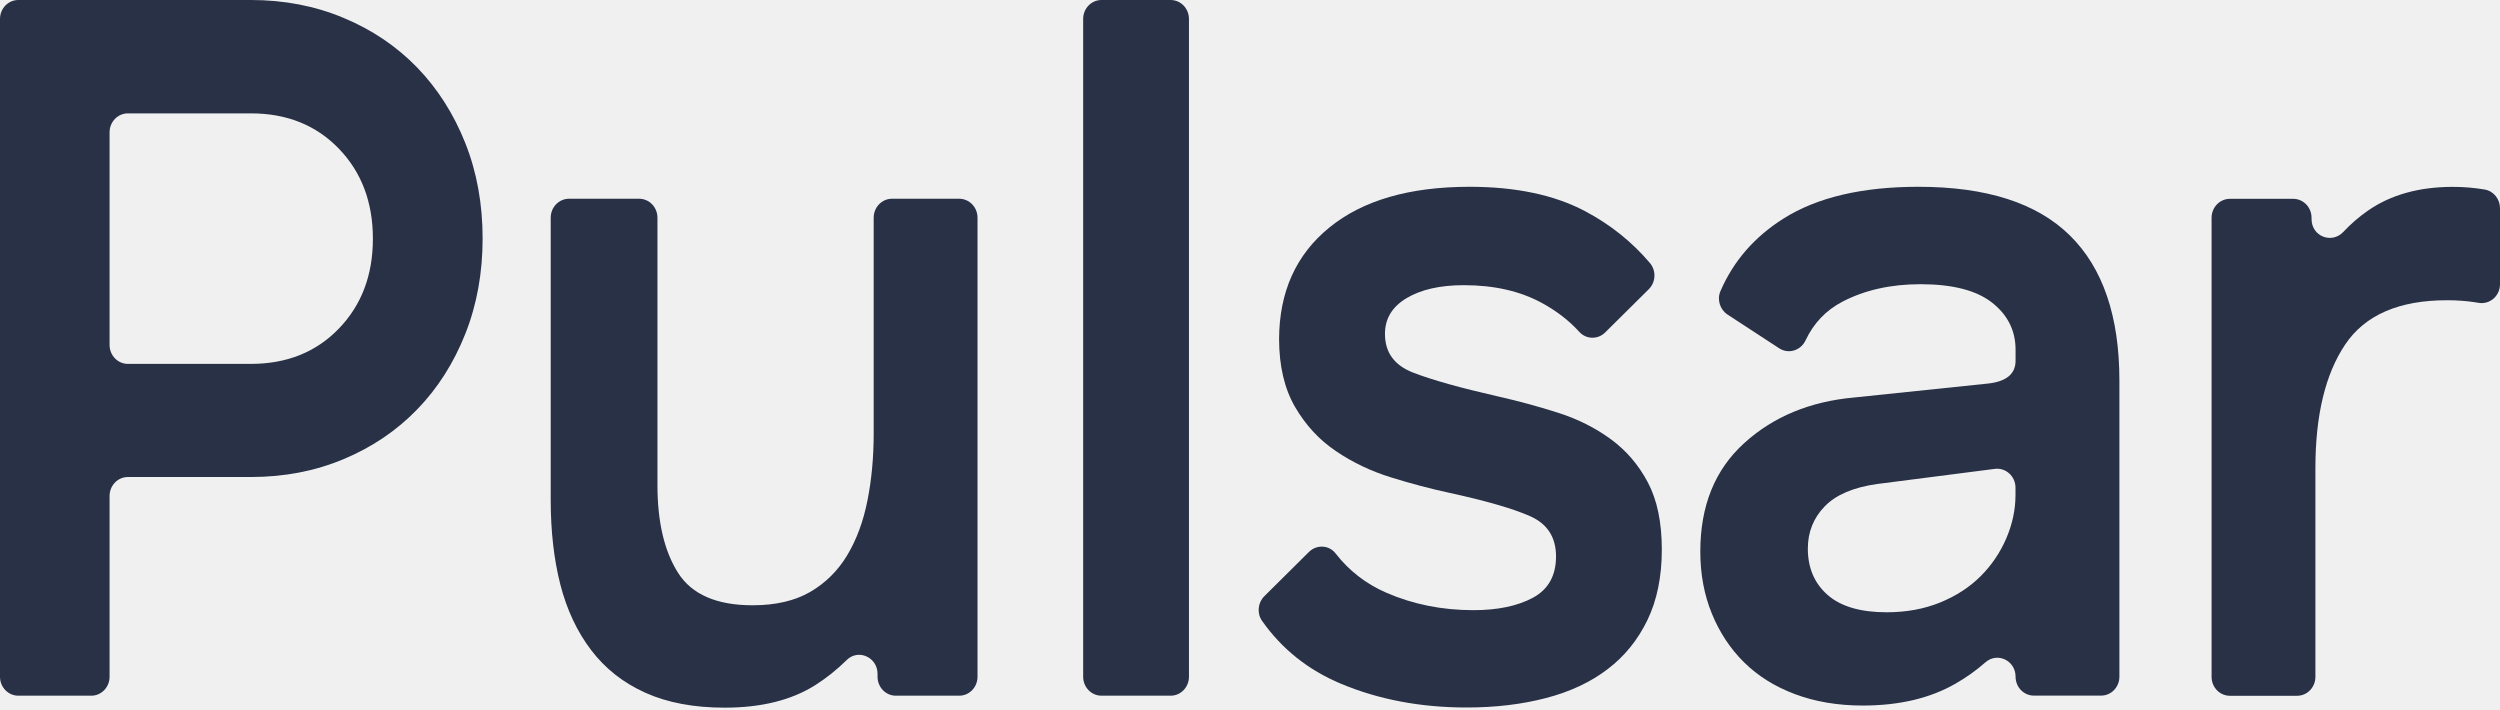
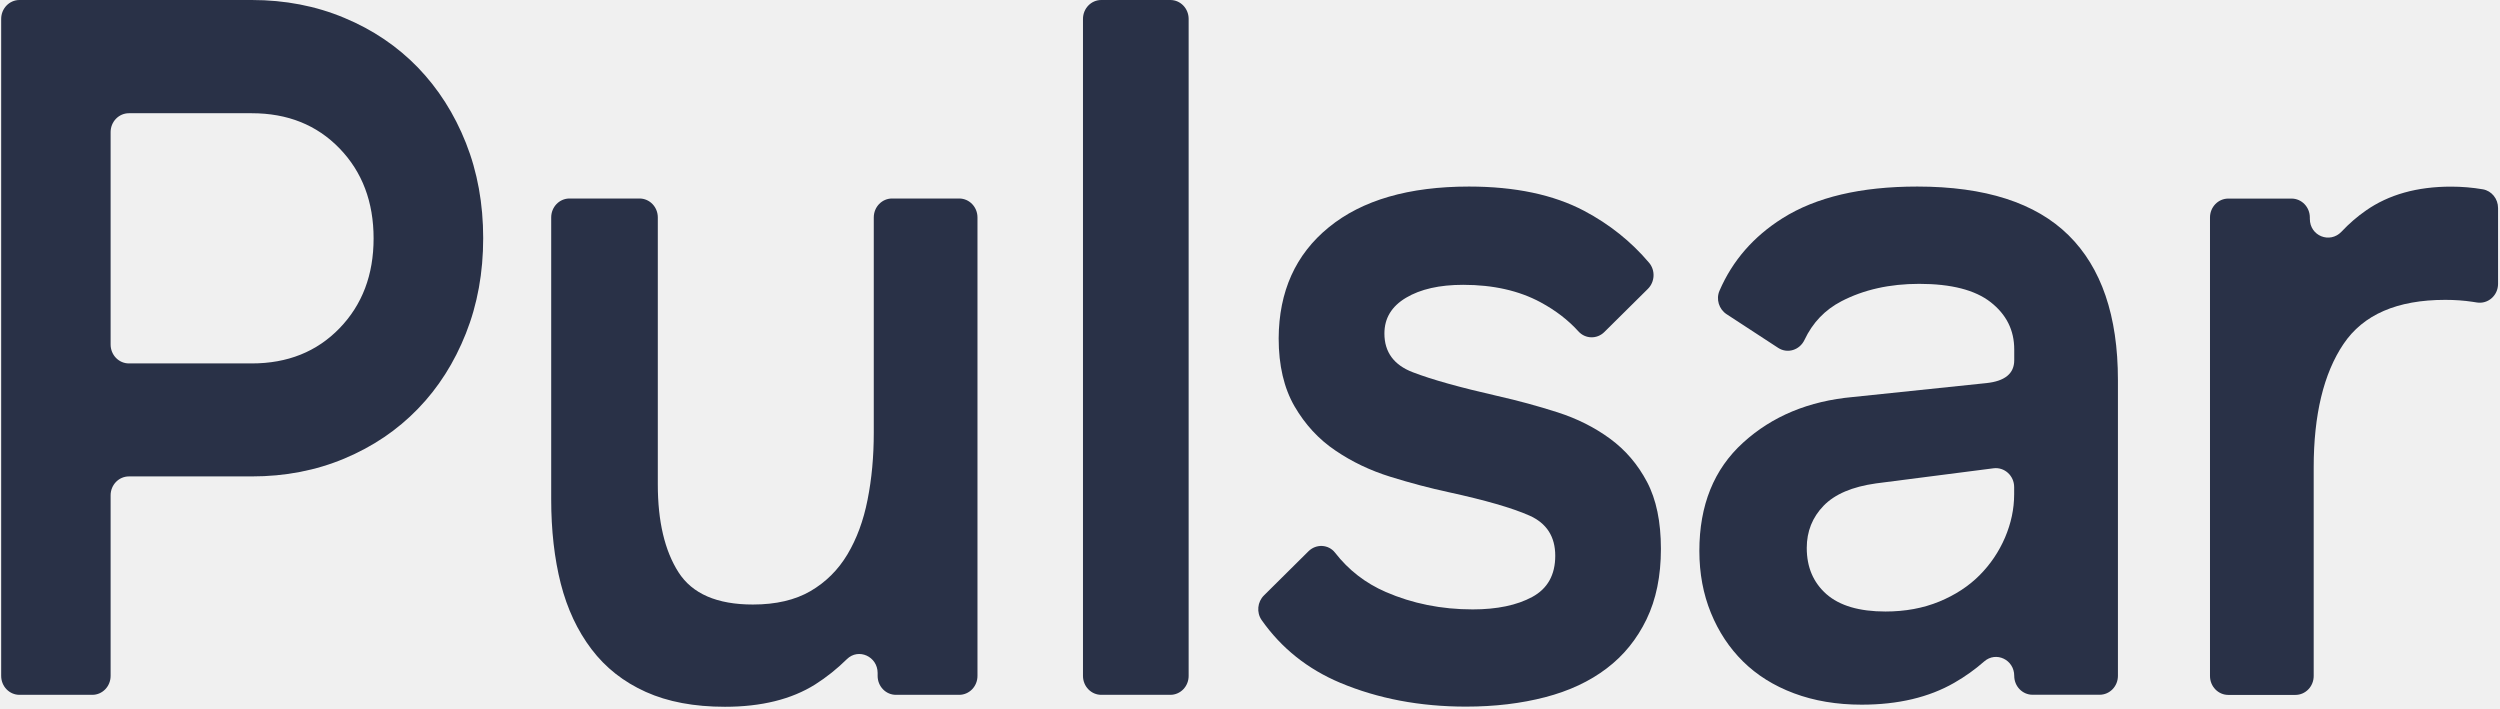
- <svg xmlns="http://www.w3.org/2000/svg" width="800" height="227" viewBox="0 0 800 227" fill="none">
-   <g clip-path="url(#clip0_551_301)">
-     <path d="M109.953 5.73C119.097 9.532 126.931 14.845 133.505 21.616C140.055 28.414 145.194 36.462 148.896 45.785C152.599 55.109 154.438 65.292 154.438 76.309C154.438 87.326 152.599 97.509 148.896 106.832C145.194 116.156 140.08 124.23 133.505 131.001C126.931 137.799 119.097 143.086 109.978 146.914C100.86 150.743 90.96 152.644 80.305 152.644H40.933C37.684 152.644 35.064 155.352 35.064 158.712V216.556C35.064 219.915 32.444 222.624 29.195 222.624H5.869C2.62 222.624 0 219.915 0 216.556V6.068C0 2.709 2.62 0 5.869 0H80.28C90.935 0 100.834 1.901 109.953 5.73ZM108.417 47.556C101.137 40.03 91.766 36.279 80.28 36.279H40.933C37.684 36.279 35.064 38.988 35.064 42.347V110.374C35.064 113.734 37.684 116.443 40.933 116.443H80.28C91.766 116.443 101.137 112.692 108.417 105.166C115.696 97.639 119.324 88.055 119.324 76.387C119.324 64.719 115.696 55.083 108.417 47.556Z" fill="#293147" />
-     <path d="M306.936 222.624H286.683C283.434 222.624 280.814 219.915 280.814 216.556V215.618C280.814 210.331 274.668 207.544 270.965 211.191C267.791 214.316 264.391 217.024 260.814 219.29C253.232 224.056 243.584 226.452 231.896 226.452C222.047 226.452 213.583 224.864 206.53 221.686C199.451 218.509 193.658 213.951 189.149 208.013C184.64 202.075 181.365 195.069 179.3 187.022C177.259 178.974 176.227 169.963 176.227 159.988V69.668C176.227 66.308 178.846 63.599 182.096 63.599H204.515C207.764 63.599 210.384 66.308 210.384 69.668V155.196C210.384 167.072 212.601 176.448 217.009 183.35C221.417 190.251 229.377 193.689 240.838 193.689C248.219 193.689 254.365 192.257 259.302 189.392C264.214 186.527 268.169 182.594 271.141 177.62C274.114 172.645 276.28 166.812 277.59 160.118C278.925 153.451 279.58 146.289 279.58 138.658V69.668C279.58 66.308 282.2 63.599 285.449 63.599H306.936C310.185 63.599 312.805 66.308 312.805 69.668V216.556C312.805 219.915 310.185 222.624 306.936 222.624Z" fill="#293147" />
-     <path d="M374.597 222.624H352.481C349.231 222.624 346.611 219.915 346.611 216.556V6.068C346.611 2.709 349.231 0 352.481 0H374.597C377.847 0 380.466 2.709 380.466 6.068V216.556C380.466 219.915 377.847 222.624 374.597 222.624Z" fill="#293147" />
-     <path d="M425.379 72.819C436.035 64.12 451.023 59.771 470.293 59.771C485.054 59.771 497.372 62.375 507.196 67.558C515.307 71.855 522.259 77.403 528.002 84.2C530.043 86.622 529.866 90.321 527.599 92.56L513.644 106.39C511.302 108.708 507.574 108.63 505.357 106.181C502.082 102.561 498.027 99.436 493.19 96.832C486.313 93.133 478.076 91.258 468.429 91.258C460.847 91.258 454.751 92.638 450.116 95.399C445.481 98.16 443.189 101.962 443.189 106.859C443.189 112.797 446.211 116.938 452.257 119.255C458.302 121.599 467.371 124.126 479.487 126.886C486.062 128.371 492.46 130.116 498.707 132.121C504.954 134.127 510.546 136.939 515.483 140.559C520.395 144.154 524.35 148.763 527.322 154.389C530.295 160.014 531.781 167.176 531.781 175.849C531.781 184.548 530.244 192.075 527.171 198.429C524.098 204.784 519.841 210.045 514.4 214.16C508.959 218.301 502.41 221.374 494.702 223.379C487.019 225.385 478.555 226.4 469.336 226.4C454.574 226.4 441.148 223.848 429.032 218.77C418.578 214.368 410.19 207.675 403.867 198.69C402.155 196.242 402.482 192.856 404.598 190.772L418.855 176.63C421.299 174.208 425.254 174.365 427.369 177.073C431.677 182.621 437.093 186.84 443.642 189.678C452.156 193.377 461.426 195.252 471.477 195.252C479.26 195.252 485.633 193.924 490.545 191.267C495.457 188.611 497.926 184.209 497.926 178.063C497.926 171.916 495.155 167.619 489.613 165.171C484.072 162.723 475.457 160.249 463.769 157.696C457.824 156.42 451.627 154.779 445.153 152.774C438.68 150.769 432.785 147.956 427.47 144.336C422.13 140.742 417.772 136.002 414.397 130.194C411.021 124.36 409.308 117.094 409.308 108.421C409.384 93.394 414.699 81.518 425.379 72.819Z" fill="#293147" />
-     <path d="M570.698 69.954C581.454 63.157 595.863 59.771 613.924 59.771C635.662 59.771 651.809 64.954 662.363 75.345C672.918 85.737 678.208 101.207 678.208 121.782V216.53C678.208 219.889 675.588 222.598 672.338 222.598H650.852C647.602 222.598 644.982 219.889 644.982 216.53C644.982 211.347 639.138 208.586 635.335 211.946C632.463 214.472 629.264 216.764 625.763 218.77C617.652 223.431 607.777 225.775 596.089 225.775C588.104 225.775 580.875 224.551 574.401 222.129C567.927 219.707 562.511 216.295 558.103 211.946C553.695 207.597 550.269 202.414 547.801 196.372C545.332 190.329 544.098 183.714 544.098 176.5C544.098 161.863 548.758 150.326 558.103 141.836C567.423 133.345 579.162 128.475 593.318 127.199L636.065 122.745C642.01 122.12 644.982 119.672 644.982 115.427V111.937C644.982 105.791 642.463 100.764 637.451 96.832C632.438 92.899 624.78 90.946 614.528 90.946C605.107 90.946 596.795 92.795 589.615 96.519C584.351 99.254 580.396 103.369 577.776 108.916C576.24 112.171 572.335 113.396 569.363 111.468L552.813 100.66C550.37 99.071 549.362 95.816 550.571 93.107C554.728 83.497 561.453 75.788 570.698 69.954ZM600.674 154.884C593.092 155.951 587.5 158.321 583.897 162.046C580.32 165.744 578.507 170.25 578.507 175.563C578.507 181.709 580.598 186.631 584.804 190.356C589.011 194.054 595.308 195.929 603.722 195.929C610.07 195.929 615.813 194.861 620.951 192.752C626.065 190.642 630.372 187.829 633.874 184.313C637.35 180.823 640.07 176.787 642.035 172.229C643.975 167.671 644.957 163.061 644.957 158.4V156.056C644.957 152.409 641.859 149.597 638.358 150.039L600.674 154.884Z" fill="#293147" />
-     <path d="M757.707 67.428C764.986 62.349 774.055 59.797 784.937 59.797C788.388 59.797 791.788 60.083 795.138 60.656C797.96 61.151 800 63.703 800 66.646V90.945C800 94.696 796.751 97.509 793.174 96.91C792.745 96.831 792.292 96.753 791.839 96.701C789.068 96.284 786.146 96.076 783.073 96.076C767.682 96.076 756.825 100.79 750.477 110.218C744.129 119.646 740.93 132.85 740.93 149.805V216.582C740.93 219.941 738.31 222.65 735.061 222.65H713.574C710.325 222.65 707.705 219.941 707.705 216.582V69.694C707.705 66.334 710.325 63.625 713.574 63.625H733.827C737.076 63.625 739.696 66.334 739.696 69.694V70.11C739.696 75.606 746.119 78.158 749.847 74.225C752.266 71.647 754.885 69.381 757.707 67.428Z" fill="#293147" />
+ <svg xmlns="http://www.w3.org/2000/svg" width="801" height="227" viewBox="0 0 801 227" fill="none">
+   <g clip-path="url(#clip0_569_46)">
+     <path d="M110.33 5.73C119.474 9.532 127.308 14.845 133.882 21.616C140.432 28.414 145.57 36.462 149.273 45.785C152.976 55.109 154.815 65.292 154.815 76.309C154.815 87.326 152.976 97.509 149.273 106.832C145.57 116.156 140.457 124.23 133.882 131.001C127.308 137.799 119.474 143.086 110.355 146.914C101.237 150.743 91.337 152.644 80.682 152.644H41.31C38.061 152.644 35.441 155.352 35.441 158.712V216.556C35.441 219.915 32.821 222.624 29.572 222.624H6.246C2.997 222.624 0.377 219.915 0.377 216.556V6.068C0.377 2.709 2.997 0 6.246 0H80.657C91.312 0 101.211 1.901 110.33 5.73ZM108.793 47.556C101.514 40.03 92.143 36.279 80.657 36.279H41.31C38.061 36.279 35.441 38.988 35.441 42.347V110.374C35.441 113.734 38.061 116.443 41.31 116.443H80.657C92.143 116.443 101.514 112.692 108.793 105.166C116.073 97.639 119.701 88.055 119.701 76.387C119.701 64.719 116.073 55.083 108.793 47.556Z" fill="#293147" />
+     <path d="M307.314 222.624H287.061C283.812 222.624 281.192 219.915 281.192 216.556V215.618C281.192 210.331 275.046 207.544 271.343 211.191C268.169 214.316 264.768 217.024 261.192 219.29C253.609 224.056 243.962 226.452 232.274 226.452C222.425 226.452 213.961 224.864 206.908 221.686C199.829 218.509 194.036 213.951 189.527 208.013C185.018 202.075 181.743 195.069 179.678 187.022C177.637 178.974 176.604 169.963 176.604 159.988V69.668C176.604 66.308 179.224 63.599 182.474 63.599H204.893C208.142 63.599 210.762 66.308 210.762 69.668V155.196C210.762 167.072 212.978 176.448 217.387 183.35C221.795 190.251 229.755 193.689 241.216 193.689C248.597 193.689 254.743 192.257 259.68 189.392C264.592 186.527 268.547 182.594 271.519 177.62C274.492 172.645 276.658 166.812 277.968 160.118C279.303 153.451 279.958 146.289 279.958 138.658V69.668C279.958 66.308 282.578 63.599 285.827 63.599H307.314C310.563 63.599 313.183 66.308 313.183 69.668V216.556C313.183 219.915 310.563 222.624 307.314 222.624Z" fill="#293147" />
+     <path d="M374.973 222.624H352.856C349.607 222.624 346.987 219.915 346.987 216.556V6.068C346.987 2.709 349.607 0 352.856 0H374.973C378.223 0 380.842 2.709 380.842 6.068V216.556C380.842 219.915 378.223 222.624 374.973 222.624Z" fill="#293147" />
+     <path d="M425.755 72.819C436.411 64.12 451.399 59.771 470.669 59.771C485.43 59.771 497.748 62.375 507.572 67.558C515.683 71.855 522.635 77.403 528.378 84.2C530.419 86.622 530.242 90.321 527.975 92.56L514.02 106.39C511.678 108.708 507.95 108.63 505.733 106.181C502.458 102.561 498.403 99.436 493.566 96.832C486.689 93.133 478.452 91.258 468.805 91.258C461.223 91.258 455.127 92.638 450.492 95.399C445.857 98.16 443.565 101.962 443.565 106.859C443.565 112.797 446.587 116.938 452.633 119.255C458.678 121.599 467.747 124.126 479.863 126.886C486.438 128.371 492.836 130.116 499.083 132.121C505.33 134.127 510.922 136.939 515.859 140.559C520.771 144.154 524.726 148.763 527.698 154.389C530.671 160.014 532.157 167.176 532.157 175.849C532.157 184.548 530.62 192.075 527.547 198.429C524.474 204.784 520.217 210.045 514.776 214.16C509.335 218.301 502.786 221.374 495.078 223.379C487.395 225.385 478.931 226.4 469.712 226.4C454.95 226.4 441.524 223.848 429.408 218.77C418.954 214.368 410.566 207.675 404.243 198.69C402.53 196.242 402.858 192.856 404.974 190.772L419.231 176.63C421.675 174.208 425.629 174.365 427.745 177.073C432.053 182.621 437.469 186.84 444.018 189.678C452.532 193.377 461.802 195.252 471.853 195.252C479.636 195.252 486.009 193.924 490.921 191.267C495.833 188.611 498.302 184.209 498.302 178.063C498.302 171.916 495.531 167.619 489.989 165.171C484.448 162.723 475.833 160.249 464.145 157.696C458.2 156.42 452.003 154.779 445.529 152.774C439.056 150.769 433.161 147.956 427.846 144.336C422.506 140.742 418.148 136.002 414.773 130.194C411.397 124.36 409.684 117.094 409.684 108.421C409.76 93.394 415.075 81.518 425.755 72.819Z" fill="#293147" />
+     <path d="M571.075 69.954C581.831 63.157 596.239 59.771 614.3 59.771C636.039 59.771 652.186 64.954 662.74 75.345C673.295 85.737 678.585 101.207 678.585 121.782V216.53C678.585 219.889 675.965 222.598 672.715 222.598H651.229C647.979 222.598 645.359 219.889 645.359 216.53C645.359 211.347 639.515 208.586 635.712 211.946C632.84 214.472 629.641 216.764 626.14 218.77C618.029 223.431 608.154 225.775 596.466 225.775C588.481 225.775 581.252 224.551 574.778 222.129C568.304 219.707 562.888 216.295 558.48 211.946C554.072 207.597 550.646 202.414 548.177 196.372C545.709 190.329 544.475 183.714 544.475 176.5C544.475 161.863 549.135 150.326 558.48 141.836C567.8 133.345 579.539 128.475 593.695 127.199L636.442 122.745C642.387 122.12 645.359 119.672 645.359 115.427V111.937C645.359 105.791 642.84 100.764 637.828 96.832C632.815 92.899 625.157 90.946 614.905 90.946C605.484 90.946 597.172 92.795 589.992 96.519C584.728 99.254 580.773 103.369 578.153 108.916C576.617 112.171 572.712 113.396 569.74 111.468L553.19 100.66C550.747 99.071 549.739 95.816 550.948 93.107C555.105 83.497 561.83 75.788 571.075 69.954ZM601.051 154.884C593.469 155.951 587.876 158.321 584.274 162.046C580.697 165.744 578.884 170.25 578.884 175.563C578.884 181.709 580.975 186.631 585.181 190.356C589.388 194.054 595.685 195.929 604.099 195.929C610.446 195.929 616.19 194.861 621.328 192.752C626.442 190.642 630.749 187.829 634.251 184.313C637.727 180.823 640.447 176.787 642.412 172.229C644.352 167.671 645.334 163.061 645.334 158.4V156.056C645.334 152.409 642.236 149.597 638.734 150.039L601.051 154.884Z" fill="#293147" />
+     <path d="M758.083 67.428C765.363 62.349 774.432 59.797 785.314 59.797C788.764 59.797 792.165 60.083 795.515 60.656C798.337 61.151 800.377 63.703 800.377 66.646V90.945C800.377 94.696 797.128 97.509 793.551 96.91C793.122 96.831 792.669 96.753 792.216 96.701C789.445 96.284 786.523 96.076 783.449 96.076C768.059 96.076 757.202 100.79 750.854 110.218C744.506 119.646 741.307 132.85 741.307 149.805V216.582C741.307 219.941 738.687 222.65 735.438 222.65H713.951C710.702 222.65 708.082 219.941 708.082 216.582V69.694C708.082 66.334 710.702 63.625 713.951 63.625H734.204C737.453 63.625 740.073 66.334 740.073 69.694V70.11C740.073 75.606 746.496 78.158 750.224 74.225C752.643 71.647 755.262 69.381 758.083 67.428Z" fill="#293147" />
  </g>
  <defs>
-     <clipPath id="clip0_551_301">
-       <rect width="800" height="226.452" fill="white" />
+     <clipPath id="clip0_569_46">
+       <rect width="800" height="226.452" fill="white" transform="translate(0.376953)" />
    </clipPath>
  </defs>
</svg>
